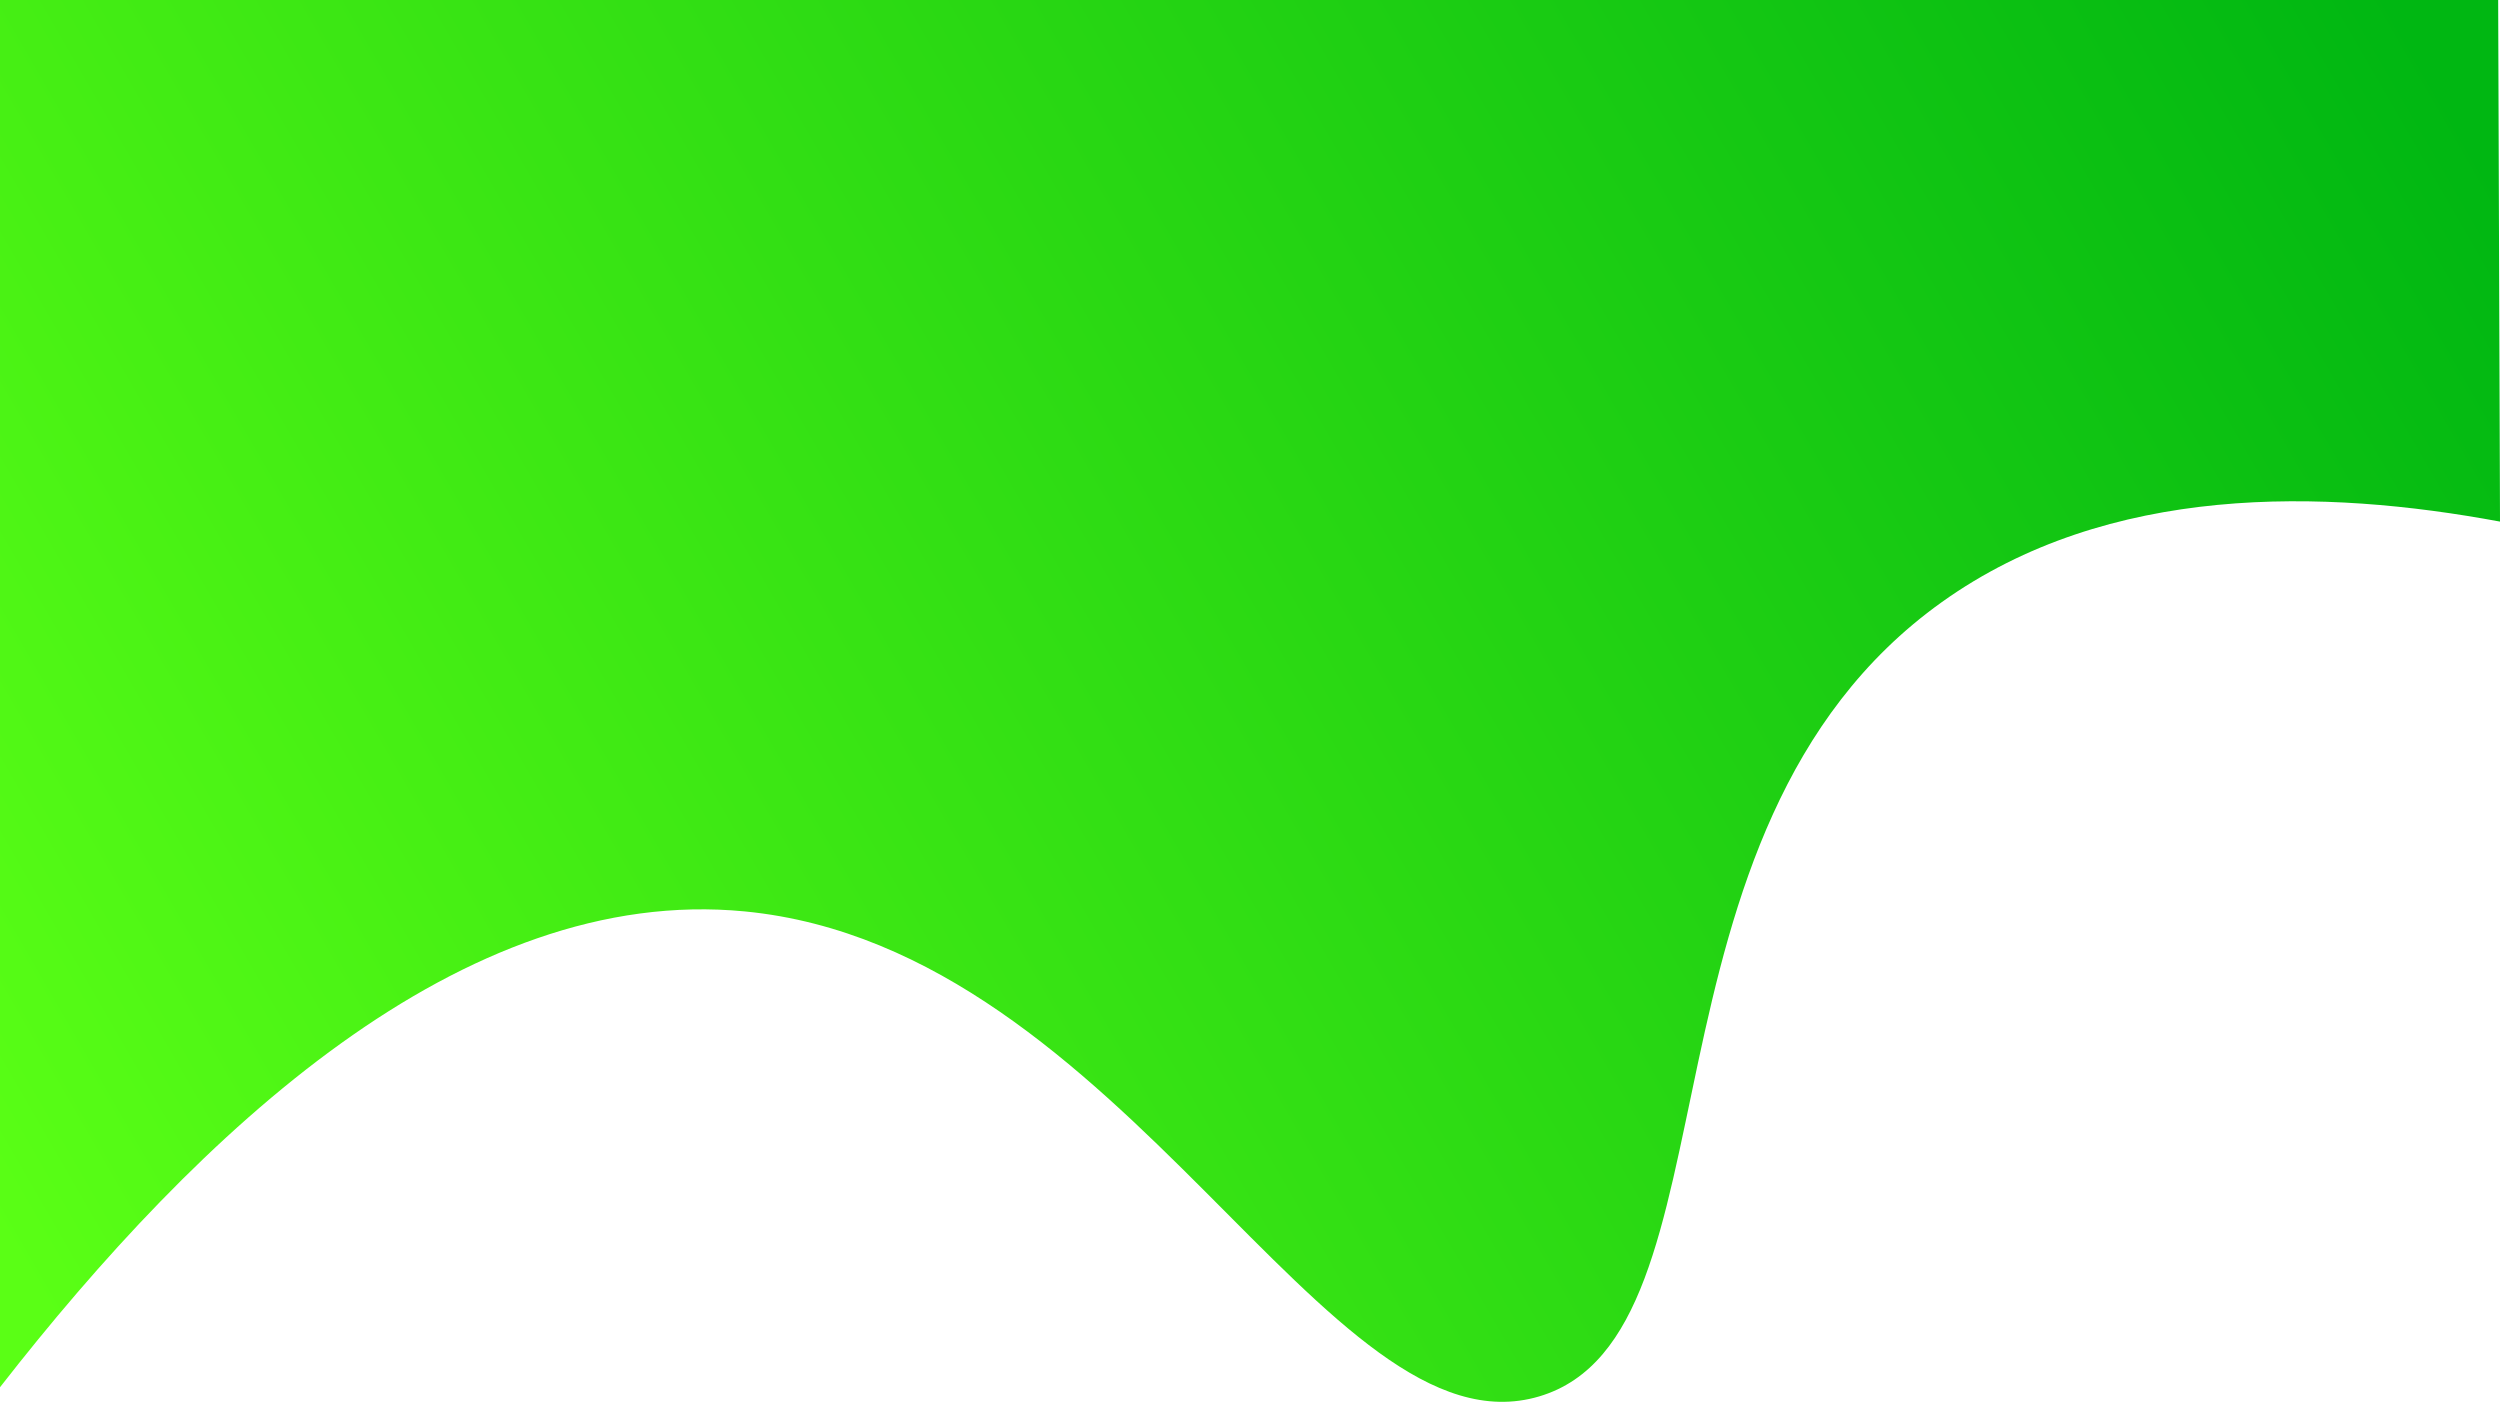
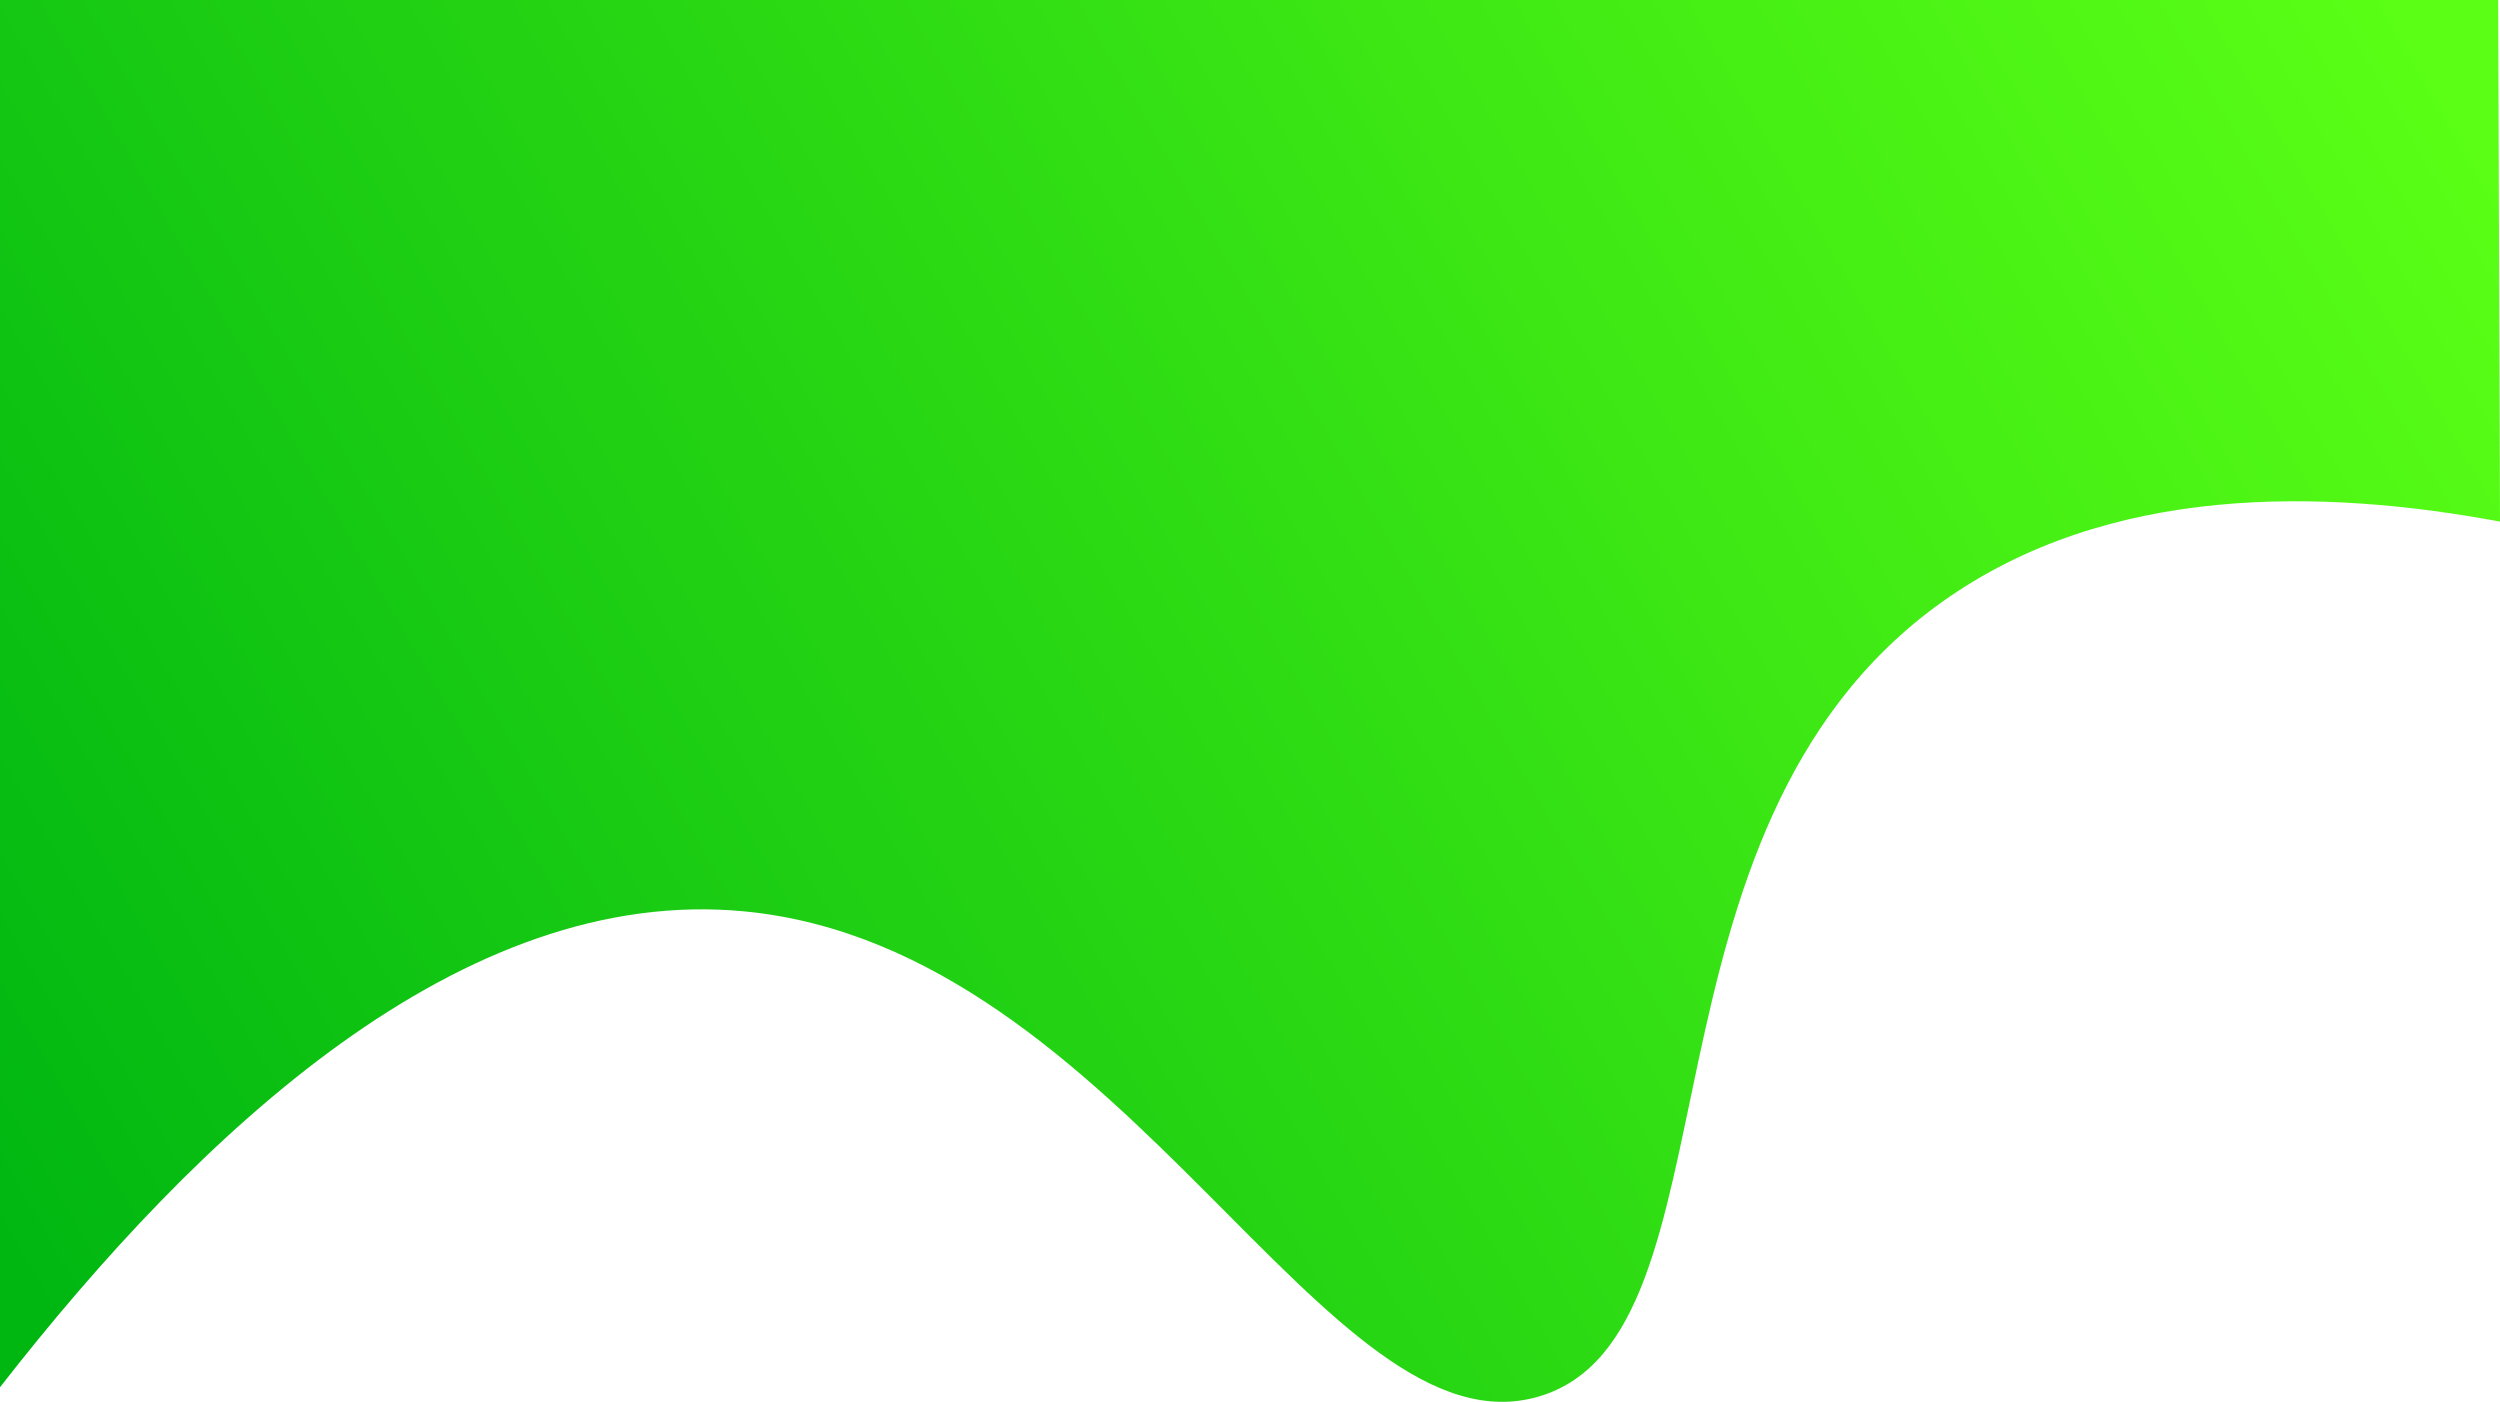
<svg xmlns="http://www.w3.org/2000/svg" viewBox="0 0 1366 765.96">
  <defs>
    <style>.cls-1{fill:url(#linear-gradient);}</style>
    <linearGradient id="linear-gradient" x1="-23.2" y1="638.79" x2="1252.86" y2="-97.94" gradientUnits="userSpaceOnUse">
-       <stop offset="0" stop-color="#5aff15" />
-       <stop offset="1" stop-color="#00b712" />
+       <stop offset="0" stop-color="#00b712" />
+       <stop offset="1" stop-color="#5aff15" />
    </linearGradient>
  </defs>
  <g id="Layer_2" data-name="Layer 2">
    <g id="Layer_1-2" data-name="Layer 1">
      <path class="cls-1" d="M1366,285c-96-17.84-213.77-21.16-305,44C886.13,453.9,954.25,729.33,841,763,724.71,797.58,615.36,518.29,407,498,252.53,483,108.57,618.65,0,758V0H1365Z" />
    </g>
  </g>
</svg>
